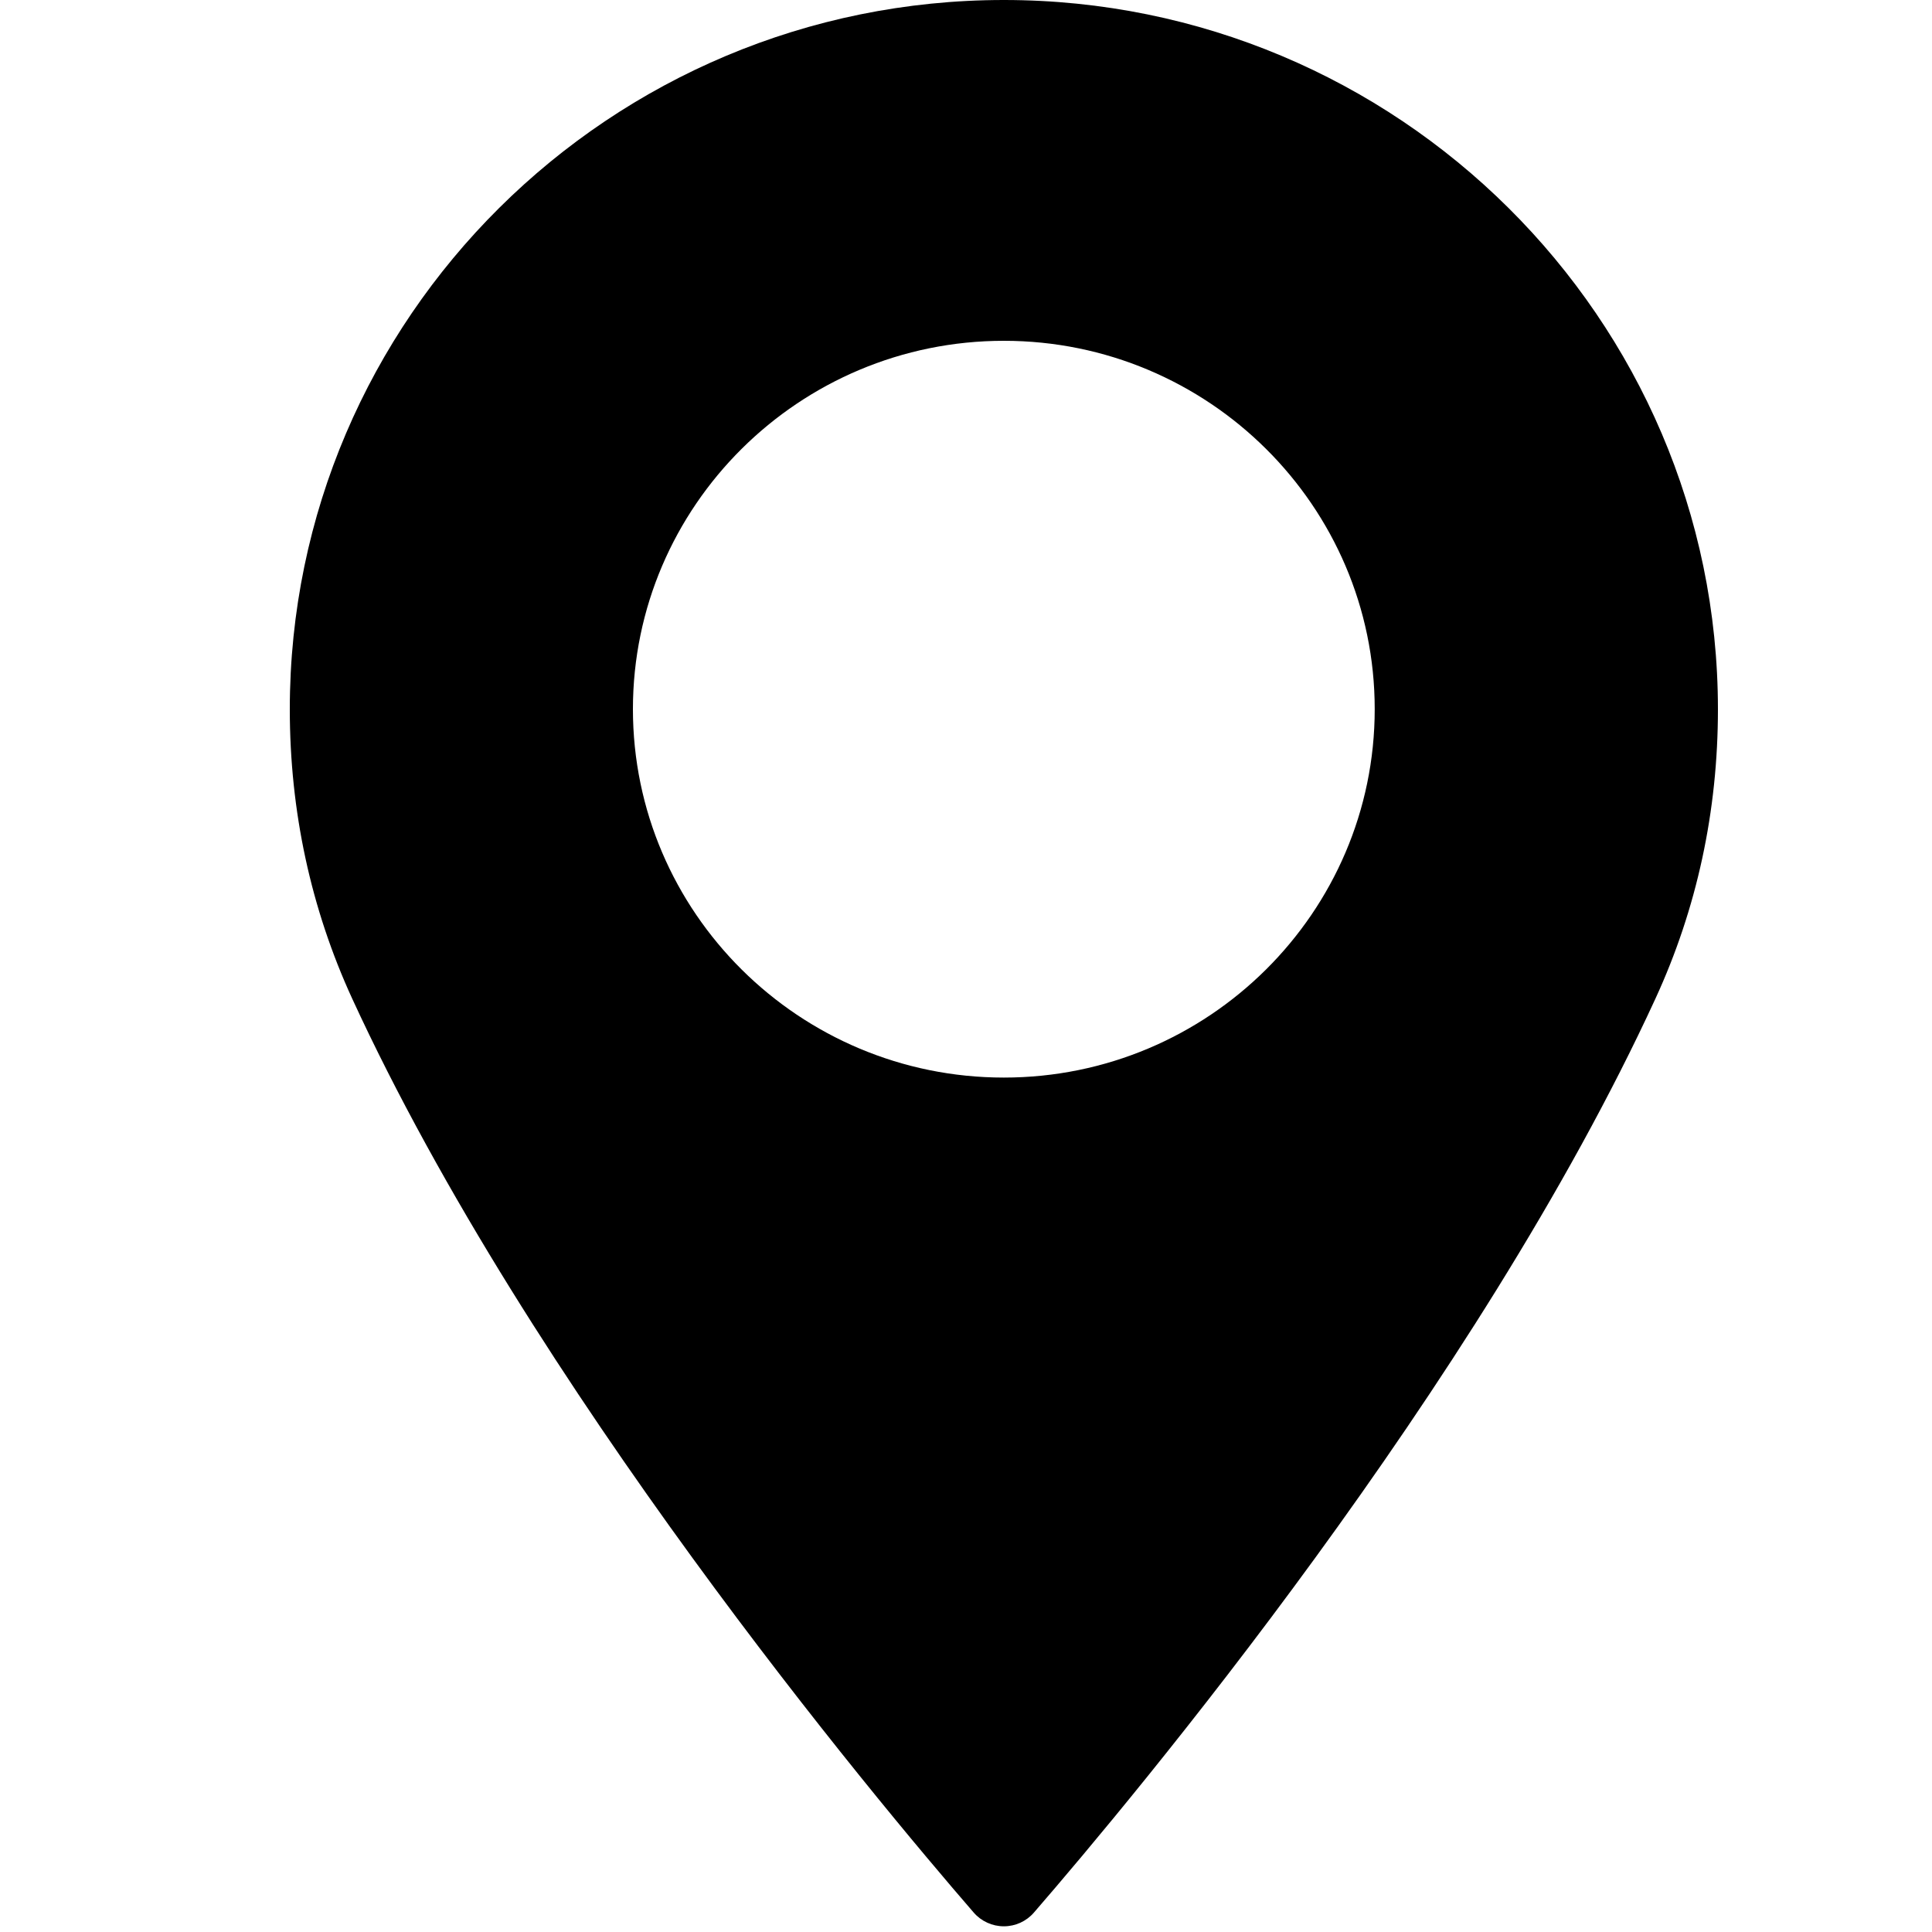
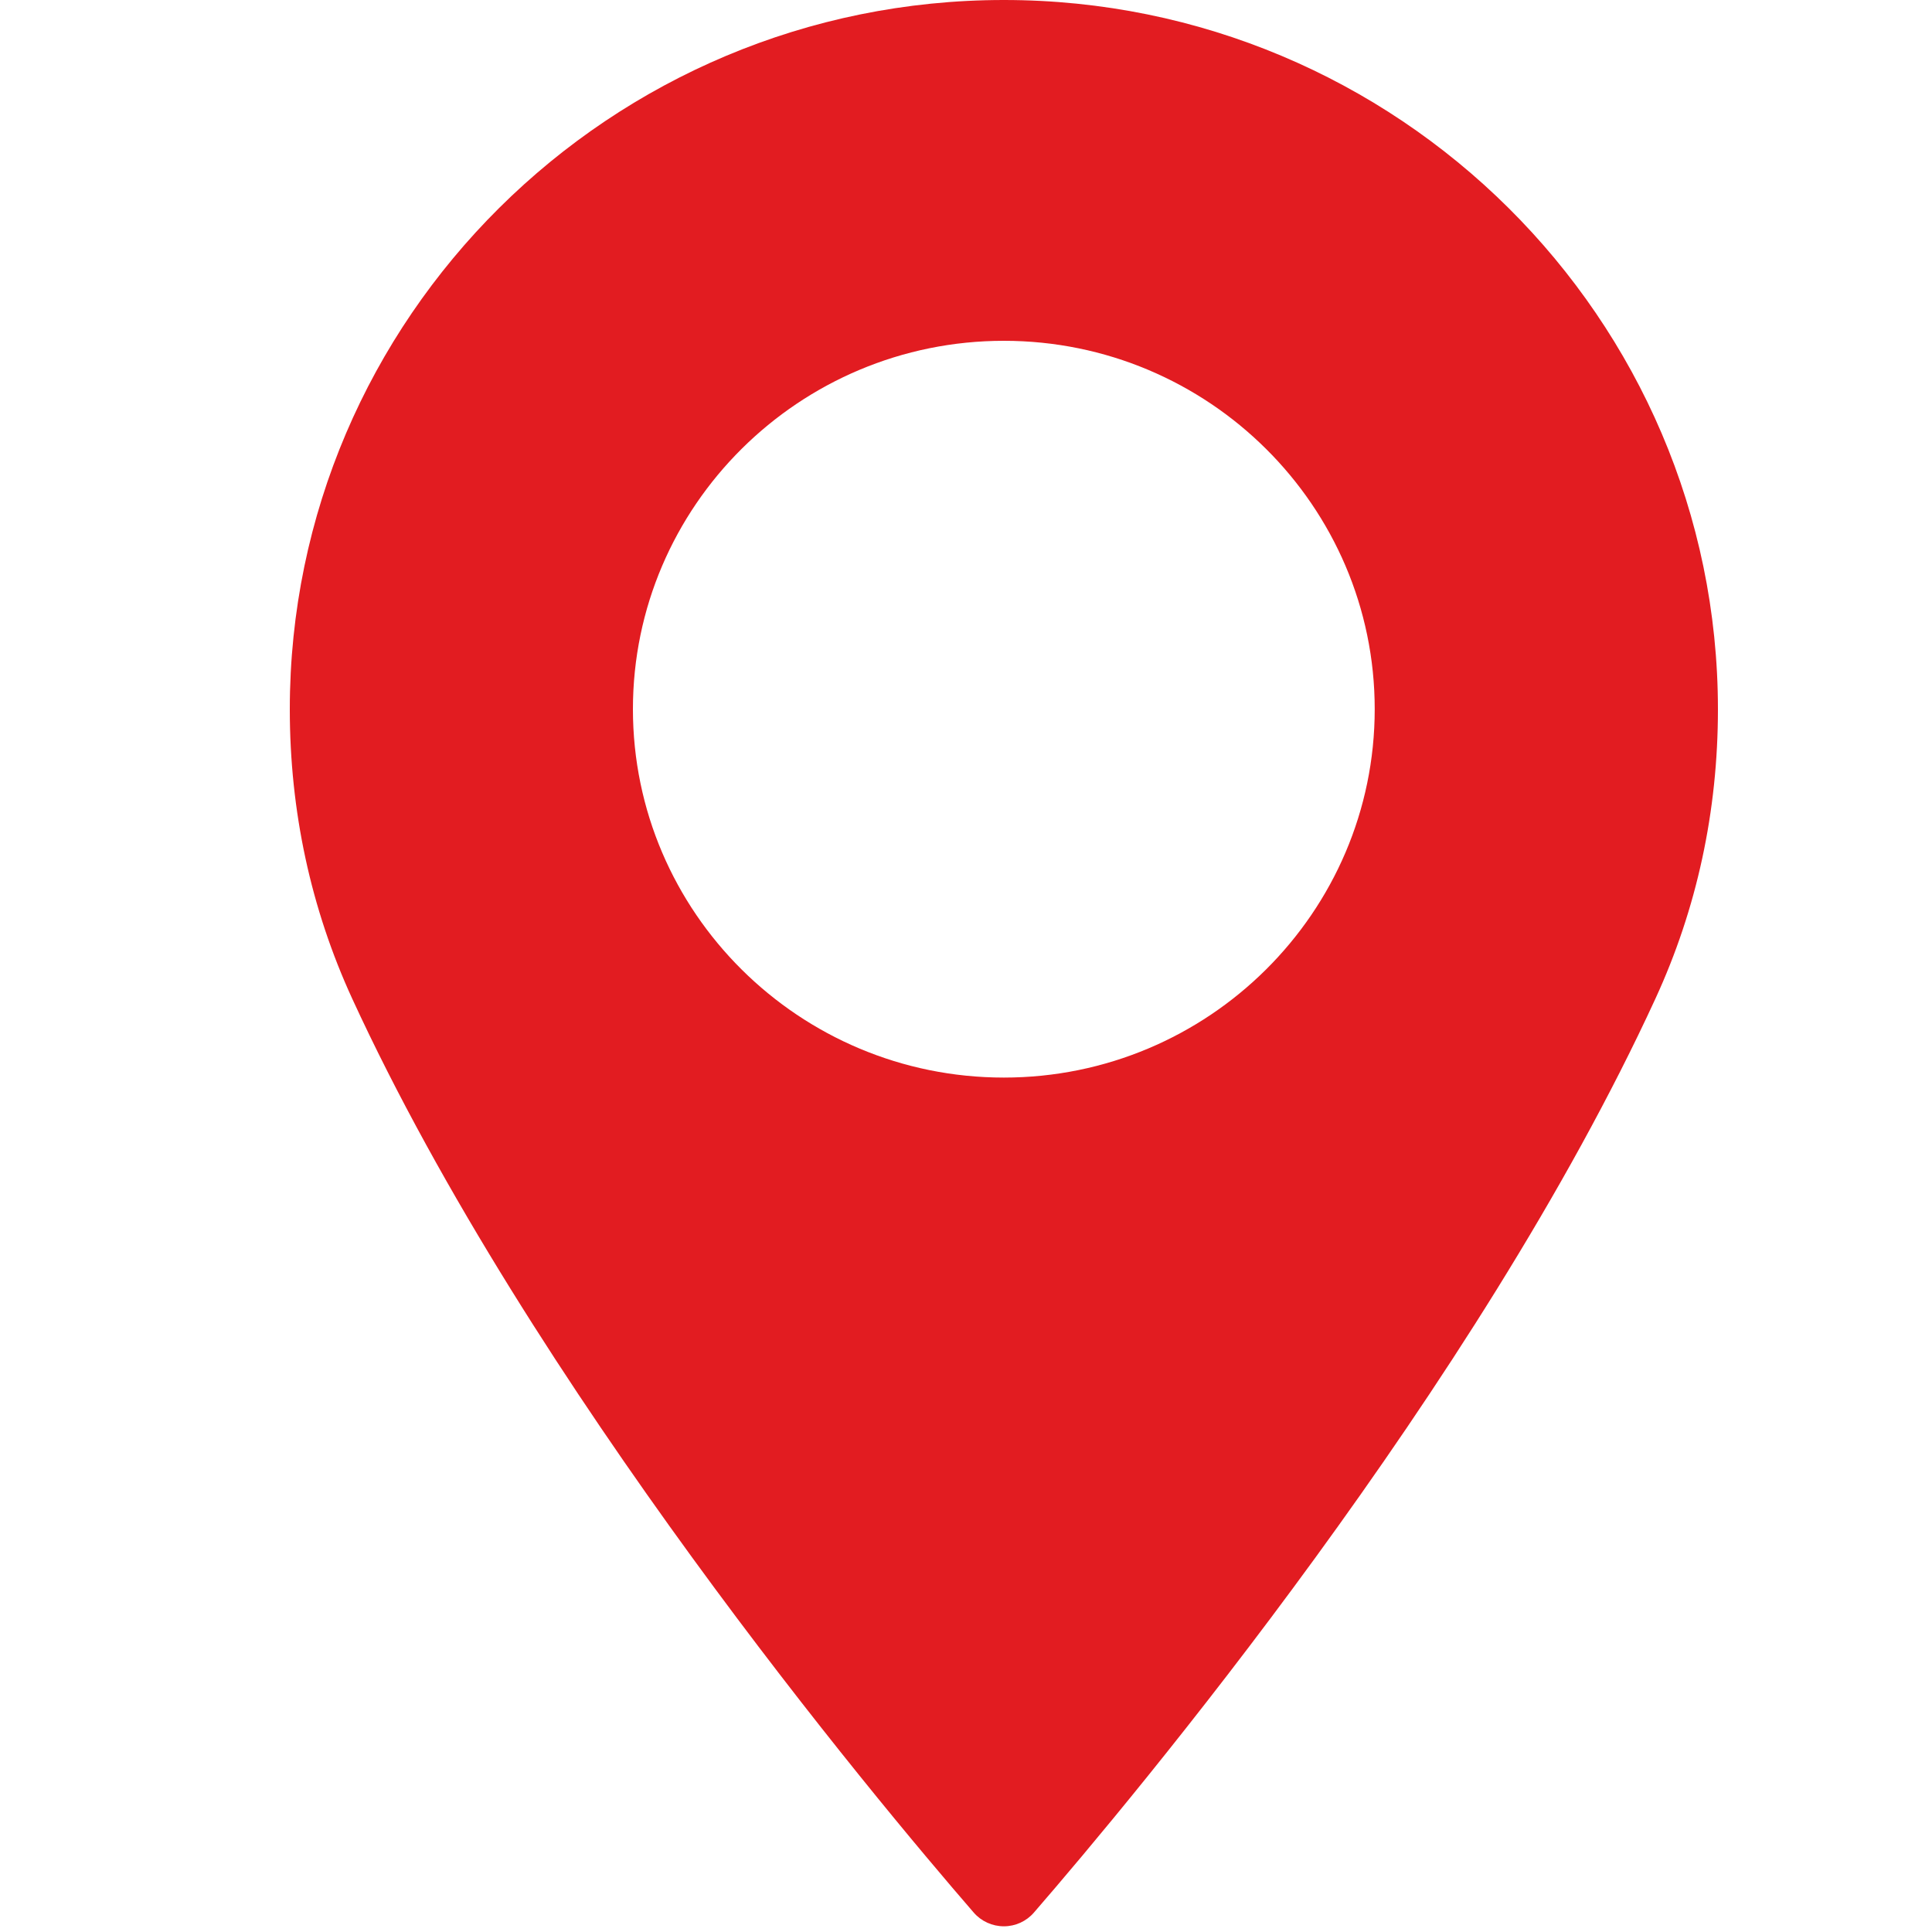
<svg xmlns="http://www.w3.org/2000/svg" width="20px" height="20px" viewBox="0 0 20 20" version="1.1">
  <defs />
  <g id="Page-1" stroke="none" stroke-width="1" fill="none" fill-rule="evenodd">
    <g id="Profile---Upcoming-Events-(Event-Details)" transform="translate(-580, -306)">
      <g id="placeholder-filled-point" transform="translate(580, 306)">
        <rect id="Rectangle-22" x="0" y="0" width="20" height="20" />
-         <path d="M10.392,0 C6.316,0 3,3.293 3,7.342 C3,8.398 3.218,9.406 3.646,10.338 C5.495,14.355 9.038,18.596 10.08,19.799 C10.158,19.889 10.272,19.941 10.392,19.941 C10.512,19.941 10.625,19.889 10.703,19.799 C11.745,18.596 15.288,14.355 17.137,10.338 C17.566,9.406 17.784,8.398 17.784,7.342 C17.783,3.293 14.467,0 10.392,0 Z M10.392,11.155 C8.274,11.155 6.552,9.444 6.552,7.341 C6.552,5.239 8.274,3.528 10.392,3.528 C12.509,3.528 14.231,5.239 14.231,7.341 C14.231,9.444 12.509,11.155 10.392,11.155 Z" id="Shape" fill="#000000" fill-rule="nonzero" />
+         <path d="M10.392,0 C6.316,0 3,3.293 3,7.342 C3,8.398 3.218,9.406 3.646,10.338 C5.495,14.355 9.038,18.596 10.08,19.799 C10.158,19.889 10.272,19.941 10.392,19.941 C10.512,19.941 10.625,19.889 10.703,19.799 C11.745,18.596 15.288,14.355 17.137,10.338 C17.566,9.406 17.784,8.398 17.784,7.342 C17.783,3.293 14.467,0 10.392,0 Z M10.392,11.155 C8.274,11.155 6.552,9.444 6.552,7.341 C6.552,5.239 8.274,3.528 10.392,3.528 C12.509,3.528 14.231,5.239 14.231,7.341 C14.231,9.444 12.509,11.155 10.392,11.155 Z" id="Shape" fill="#E21C21" fill-rule="nonzero" />
      </g>
    </g>
  </g>
</svg>
